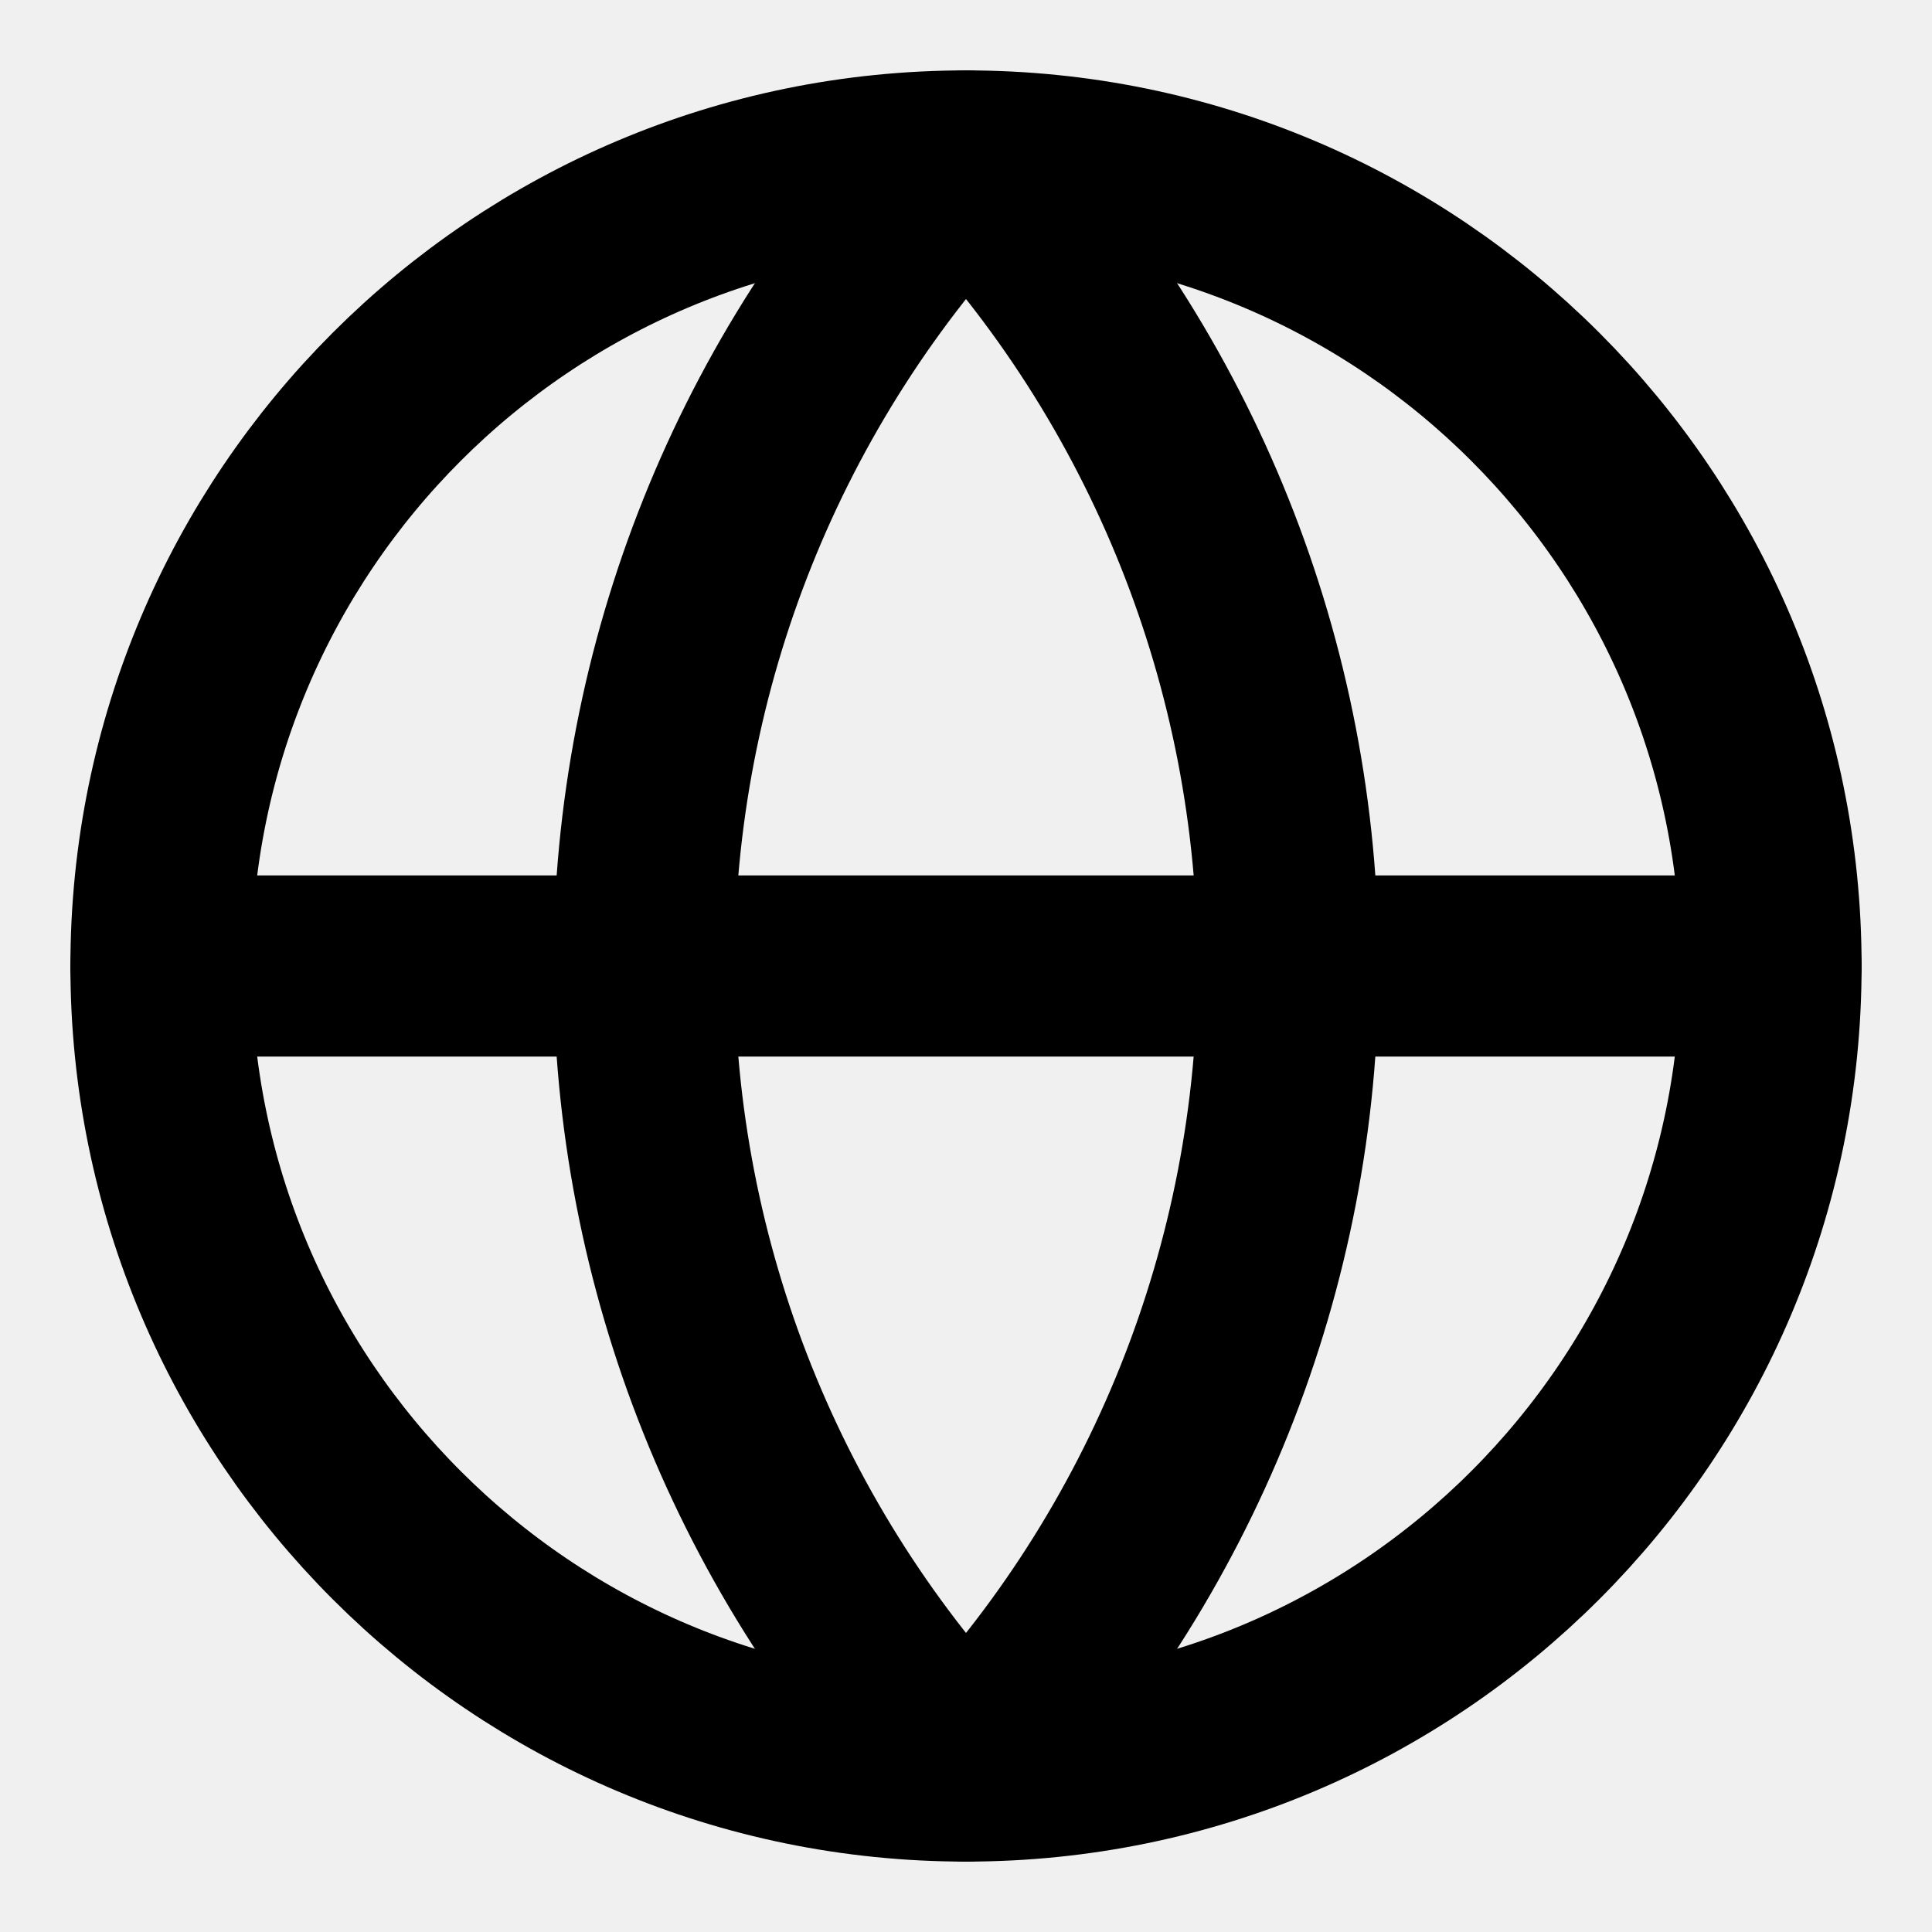
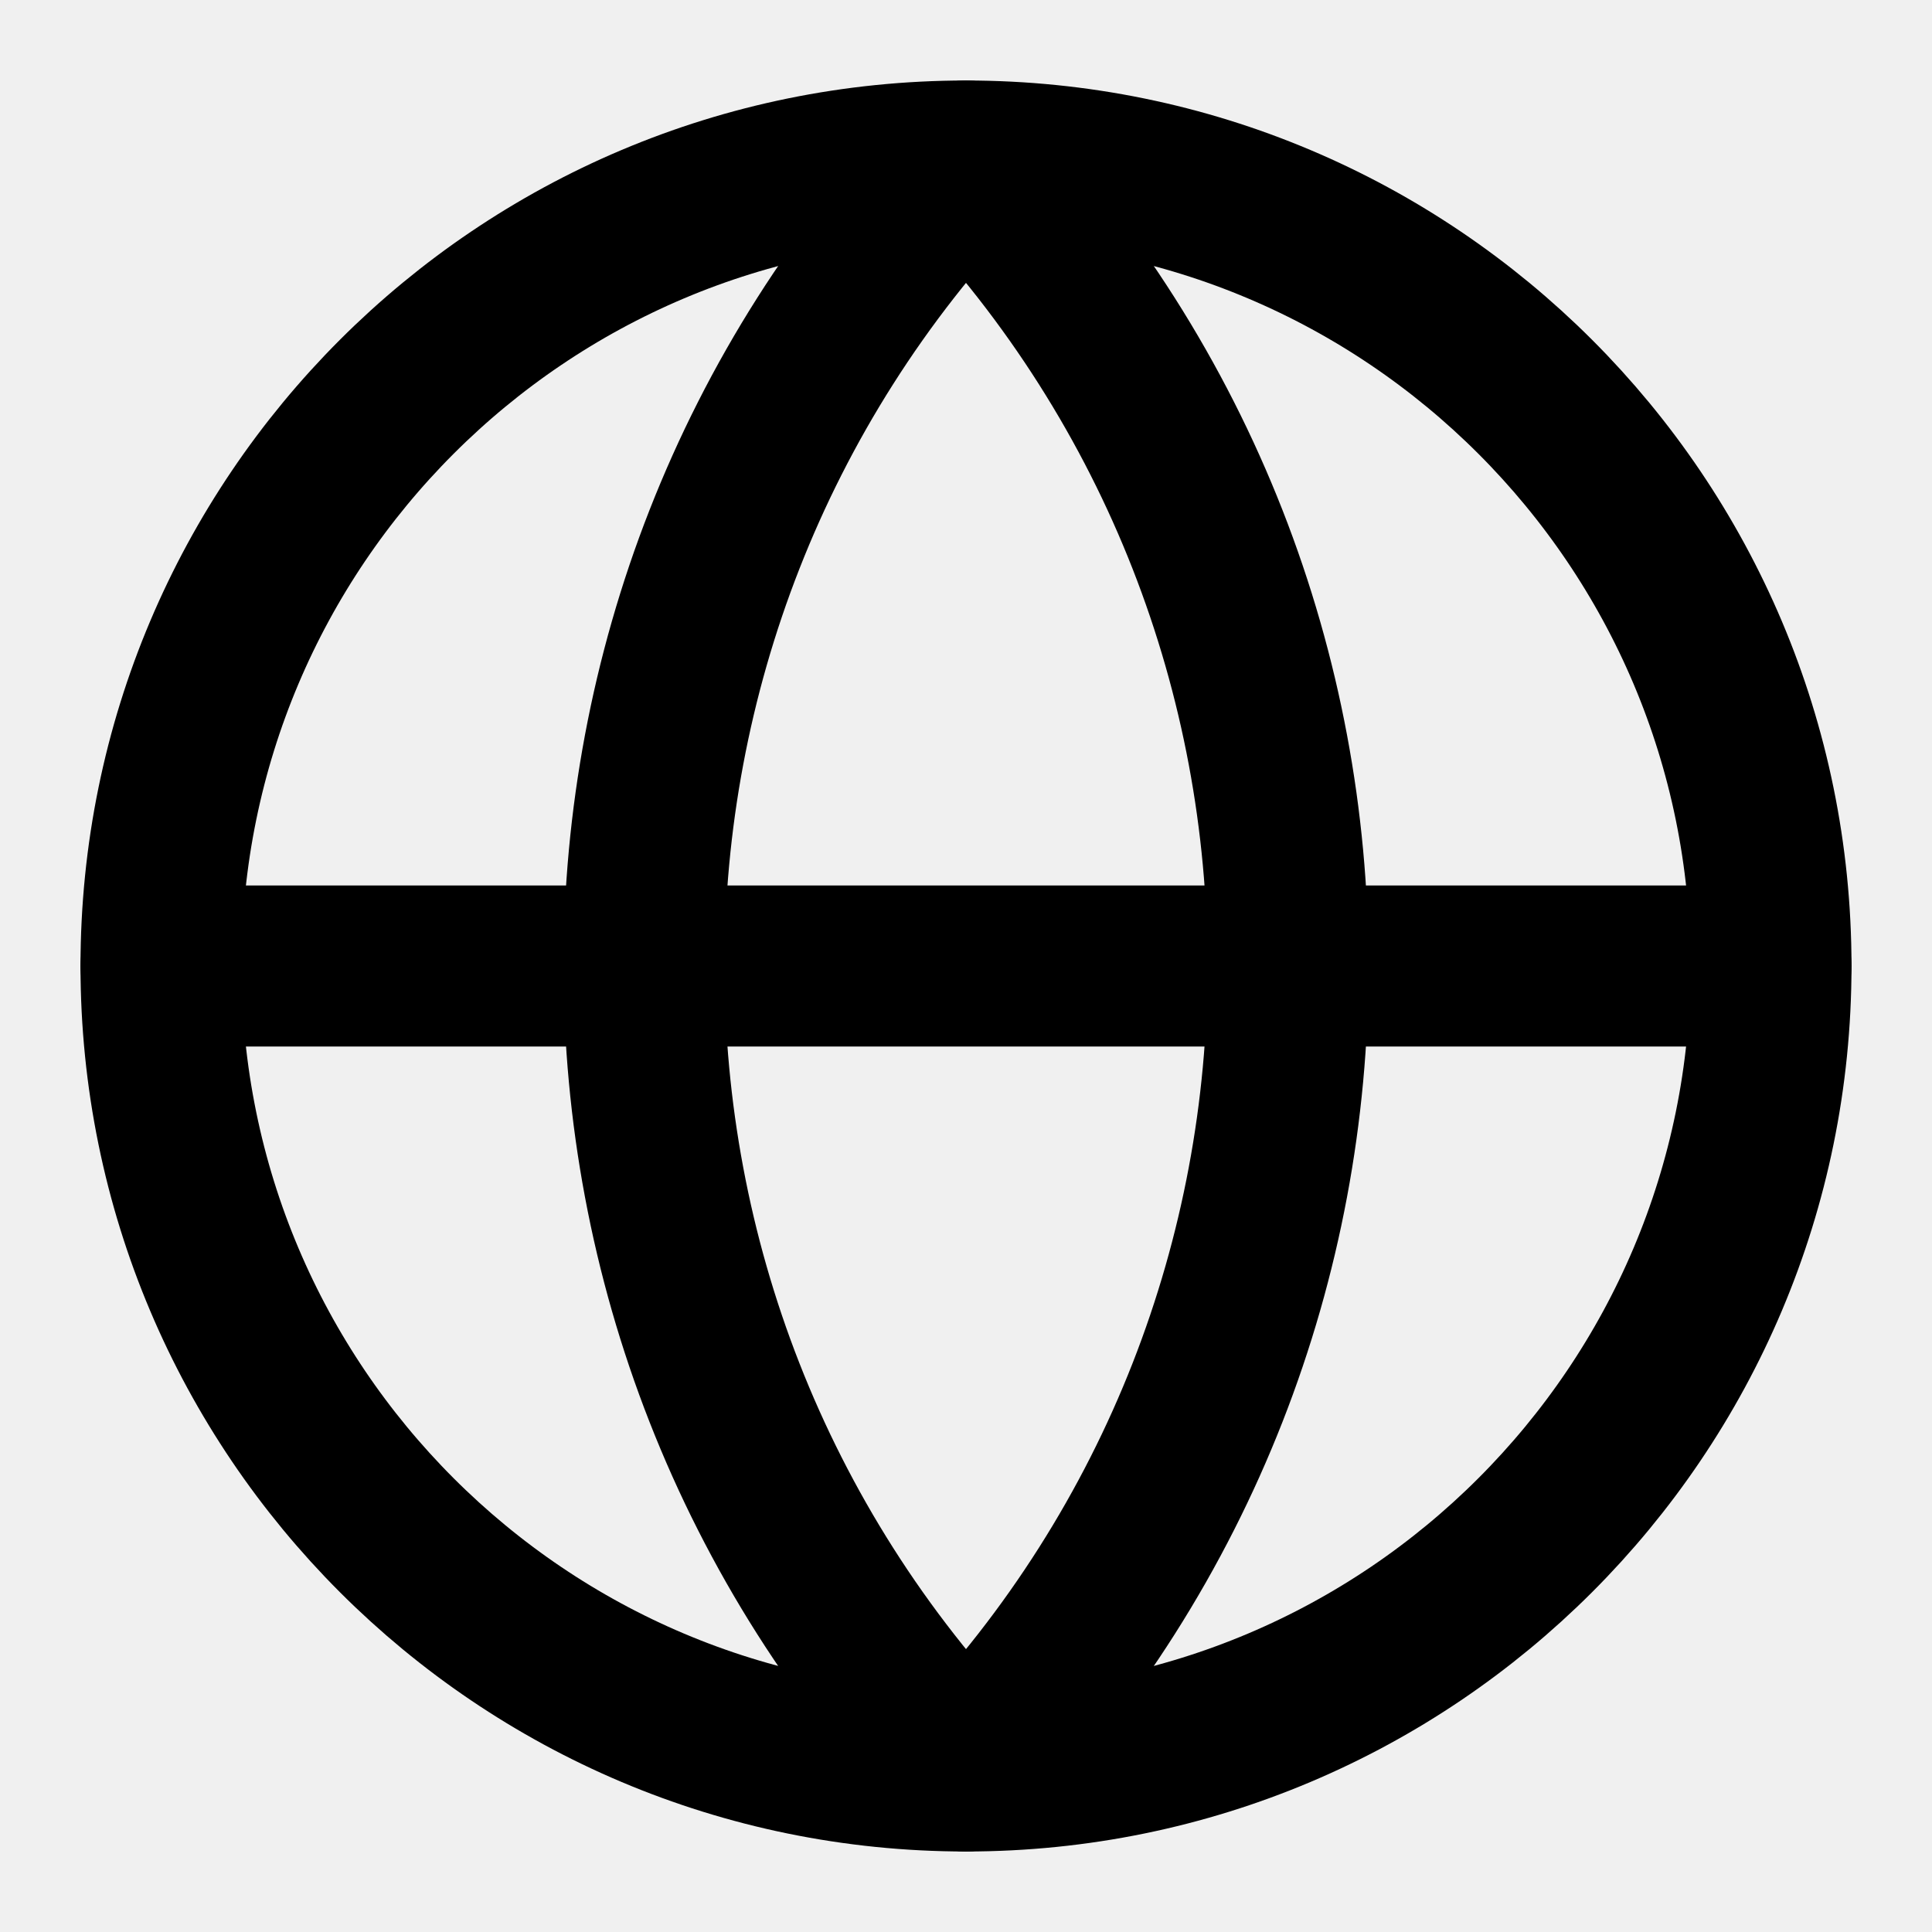
- <svg xmlns="http://www.w3.org/2000/svg" width="16" height="16" viewBox="0 0 16 16" fill="none">
-   <g clip-path="url(#clip0_2226_61)">
-     <path d="M8 14.667C11.682 14.667 14.667 11.682 14.667 8C14.667 4.318 11.682 1.333 8 1.333C4.318 1.333 1.333 4.318 1.333 8C1.333 11.682 4.318 14.667 8 14.667Z" stroke="black" stroke-width="1.5" stroke-linecap="round" stroke-linejoin="round" />
-     <path d="M8 1.333C6.288 3.131 5.333 5.518 5.333 8C5.333 10.482 6.288 12.869 8 14.667C9.712 12.869 10.667 10.482 10.667 8C10.667 5.518 9.712 3.131 8 1.333Z" stroke="black" stroke-width="1.5" stroke-linecap="round" stroke-linejoin="round" />
-     <path d="M1.333 8H14.667" stroke="black" stroke-width="1.5" stroke-linecap="round" stroke-linejoin="round" />
-   </g>
-   <defs>
-     <clipPath id="clip0_2226_61">
-       <rect width="16" height="16" fill="white" />
-     </clipPath>
-   </defs>
+ <svg xmlns="http://www.w3.org/2000/svg" width="24" height="24" viewBox="0 0 24 24" fill="none" stroke="currentColor" stroke-width="2" stroke-linecap="round" stroke-linejoin="round" class="lucide lucide-globe">
+   <circle cx="12" cy="12" r="10" />
+   <path d="M12 2a14.5 14.5 0 0 0 0 20 14.5 14.5 0 0 0 0-20" />
+   <path d="M2 12h20" />
</svg>
